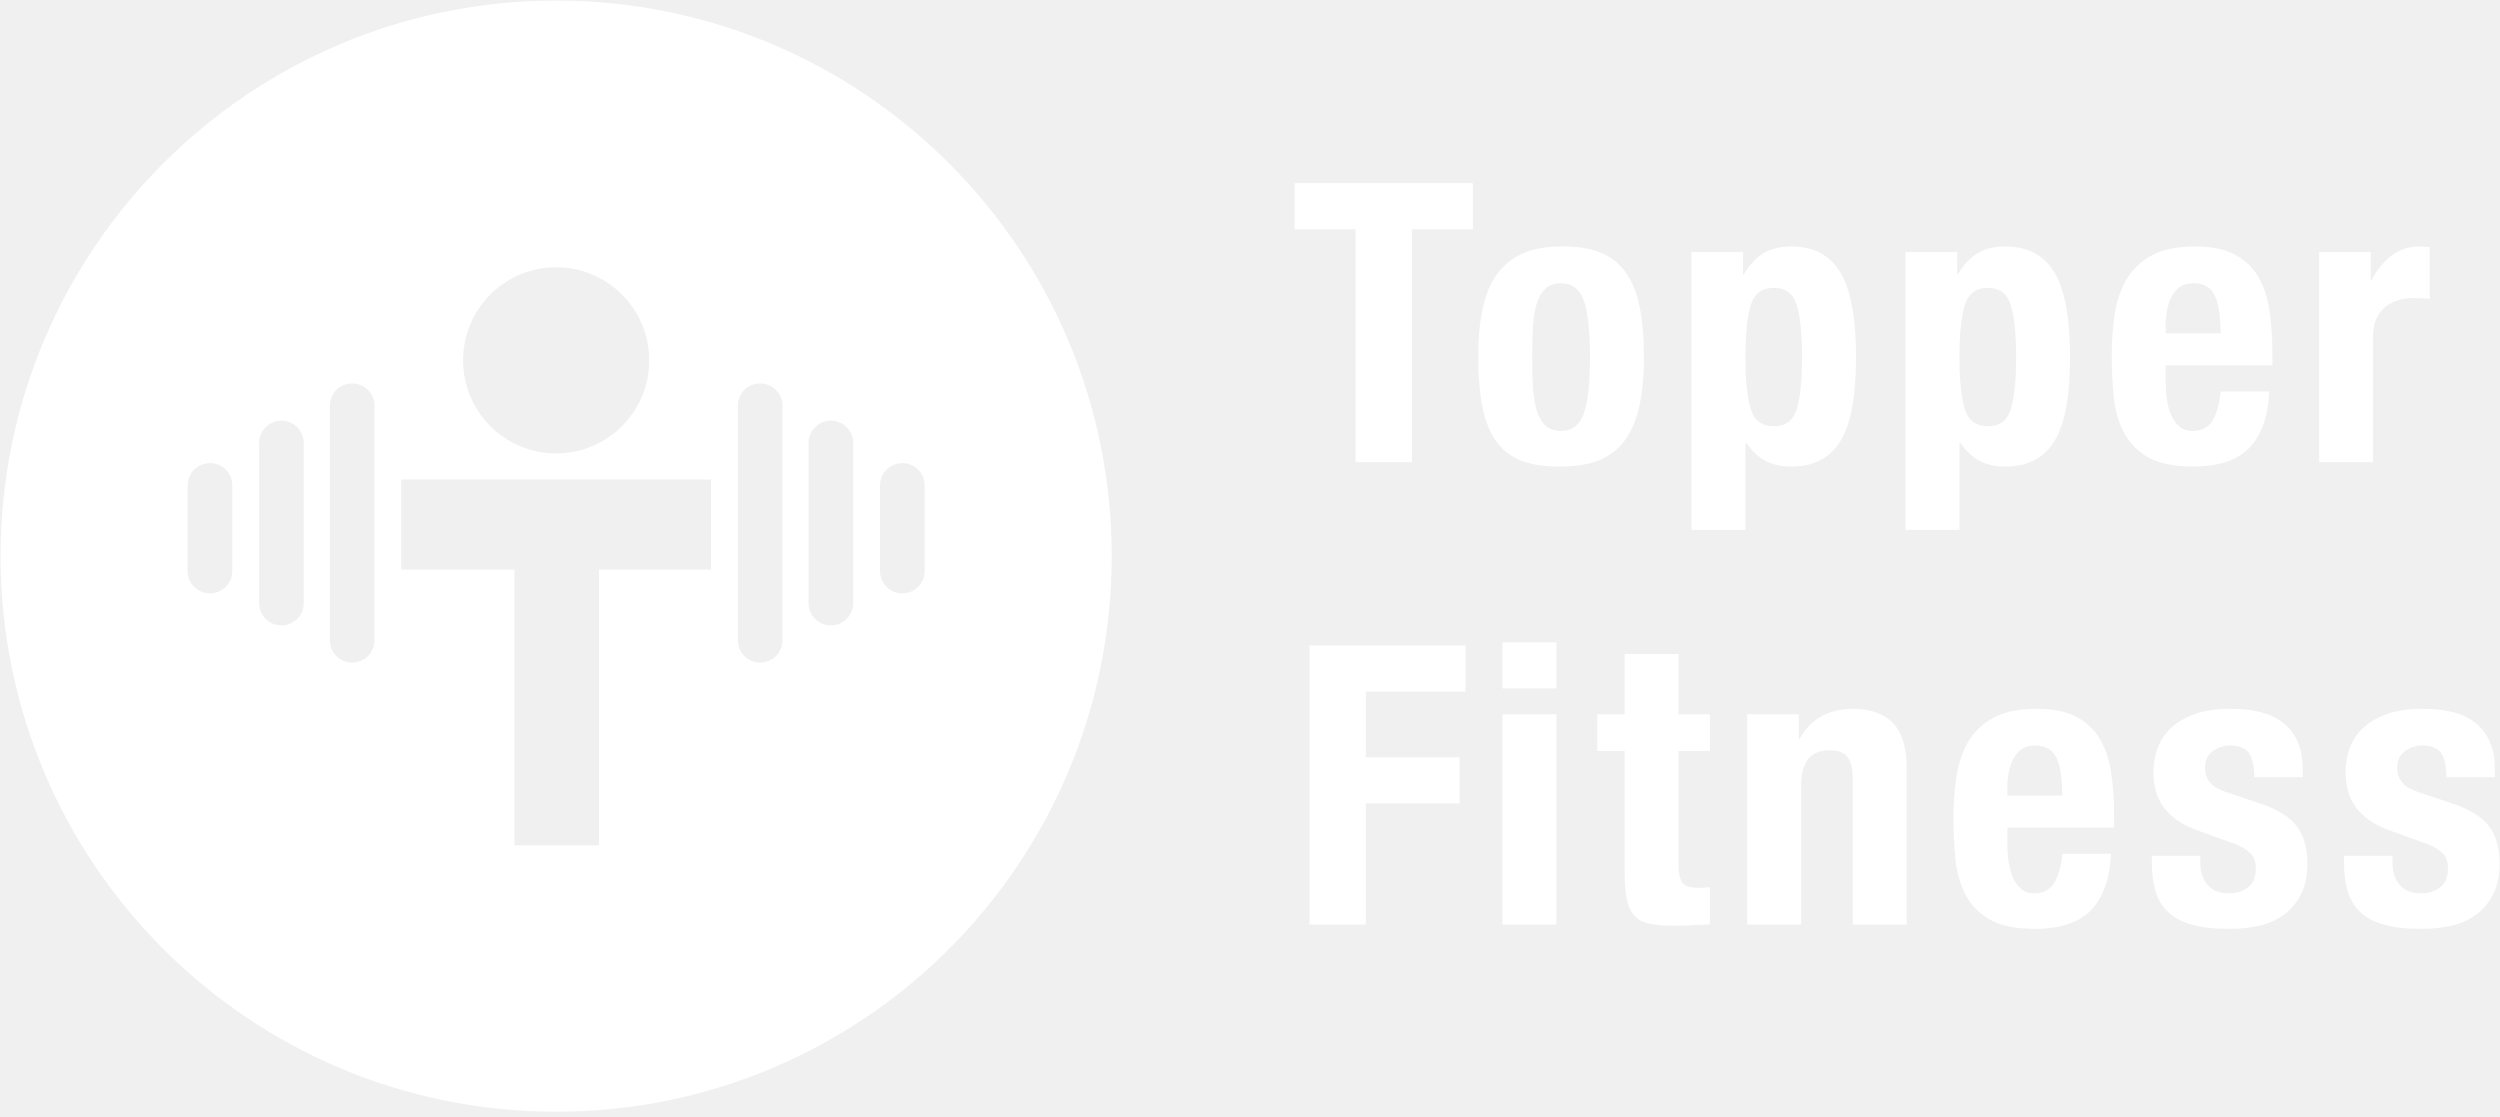
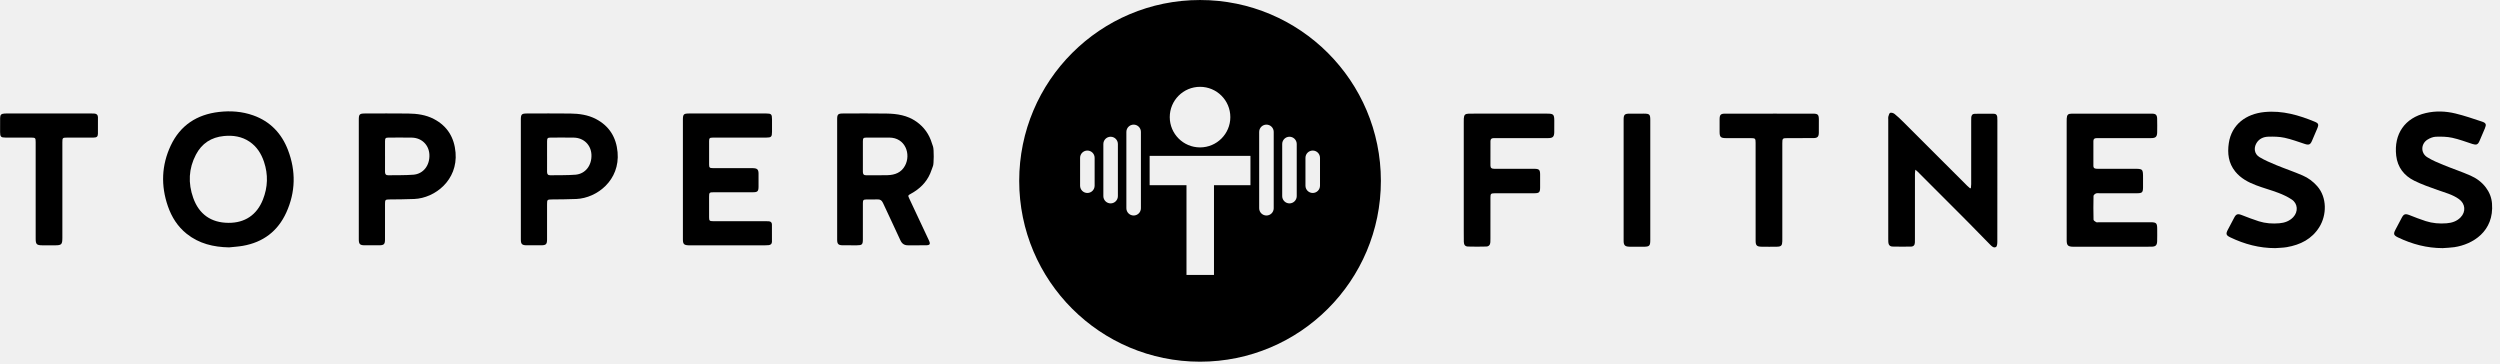
- <svg xmlns="http://www.w3.org/2000/svg" xmlns:xlink="http://www.w3.org/1999/xlink" width="560px" height="250px" viewBox="0 0 560 250" version="1.1">
+ <svg xmlns="http://www.w3.org/2000/svg" xmlns:xlink="http://www.w3.org/1999/xlink" width="241px" height="35px" viewBox="0 0 241 35" version="1.1">
  <defs>
-     <path d="M124.577,249.023 C55.847,249.023 0.13,193.307 0.13,124.577 C0.13,55.847 55.847,0.13 124.577,0.13 C193.307,0.13 249.023,55.847 249.023,124.577 C249.023,193.307 193.307,249.023 124.577,249.023 Z M124.577,101.563 C136.09,101.563 145.423,92.23 145.423,80.716 C145.423,69.203 136.09,59.87 124.577,59.87 C113.064,59.87 103.731,69.203 103.731,80.716 C103.731,92.23 113.064,101.563 124.577,101.563 Z M89.889,107.4 L89.889,127.579 L115.246,127.579 L115.246,189.34 L134.174,189.34 L134.174,127.579 L159.265,127.579 L159.265,107.4 L89.889,107.4 Z M78.882,85.886 L78.882,85.886 C76.119,85.886 73.879,88.126 73.879,90.889 L73.879,143.422 C73.879,146.185 76.119,148.425 78.882,148.425 C81.645,148.425 83.885,146.185 83.885,143.422 L83.885,143.422 L83.885,90.889 C83.885,88.126 81.645,85.886 78.882,85.886 L78.882,85.886 Z M63.039,94.225 C60.276,94.225 58.036,96.465 58.036,99.228 L58.036,135.083 C58.036,137.847 60.276,140.086 63.039,140.086 C65.802,140.086 68.042,137.847 68.042,135.083 L68.042,135.083 L68.042,99.228 C68.042,96.465 65.802,94.225 63.039,94.225 Z M47.029,103.731 C44.266,103.731 42.026,105.971 42.026,108.734 L42.026,127.912 C42.026,130.675 44.266,132.915 47.029,132.915 C49.792,132.915 52.032,130.675 52.032,127.912 L52.032,127.912 L52.032,108.734 C52.032,105.971 49.792,103.731 47.029,103.731 Z M170.272,85.886 C167.509,85.886 165.269,88.126 165.269,90.889 L165.269,143.422 C165.269,146.185 167.509,148.425 170.272,148.425 L170.272,148.425 C173.035,148.425 175.275,146.185 175.275,143.422 L175.275,90.889 C175.275,88.126 173.035,85.886 170.272,85.886 Z M186.115,94.225 C183.352,94.225 181.112,96.465 181.112,99.228 L181.112,135.083 C181.112,137.847 183.352,140.086 186.115,140.086 L186.115,140.086 C188.878,140.086 191.118,137.847 191.118,135.083 L191.118,99.228 C191.118,96.465 188.878,94.225 186.115,94.225 Z M202.125,103.731 C199.362,103.731 197.122,105.971 197.122,108.734 L197.122,127.912 C197.122,130.675 199.362,132.915 202.125,132.915 C204.888,132.915 207.128,130.675 207.128,127.912 L207.128,108.734 C207.128,105.971 204.888,103.731 202.125,103.731 Z" id="path-1" />
+     <path d="M17.5,34.867 C7.872,34.867 0.067,27.062 0.067,17.434 C0.067,7.806 7.872,0.001 17.5,0.001 C27.128,0.001 34.933,7.806 34.933,17.434 C34.933,27.062 27.128,34.867 17.5,34.867 Z M17.5,14.21 C19.113,14.21 20.42,12.903 20.42,11.29 C20.42,9.677 19.113,8.37 17.5,8.37 C15.887,8.37 14.58,9.677 14.58,11.29 C14.58,12.903 15.887,14.21 17.5,14.21 Z M12.641,15.028 L12.641,17.855 L16.193,17.855 L16.193,26.506 L18.844,26.506 L18.844,17.855 L22.359,17.855 L22.359,15.028 L12.641,15.028 Z M11.099,12.014 C10.712,12.014 10.398,12.328 10.398,12.715 L10.398,20.074 C10.398,20.461 10.712,20.775 11.099,20.775 C11.486,20.775 11.8,20.461 11.8,20.074 L11.8,20.074 L11.8,12.715 C11.8,12.328 11.486,12.014 11.099,12.014 Z M8.88,13.182 C8.493,13.182 8.179,13.496 8.179,13.883 L8.179,18.906 C8.179,19.293 8.493,19.607 8.88,19.607 C9.267,19.607 9.58,19.293 9.58,18.906 L9.58,13.883 C9.58,13.496 9.267,13.182 8.88,13.182 Z M6.637,14.514 C6.25,14.514 5.936,14.828 5.936,15.215 L5.936,17.901 C5.936,18.289 6.25,18.602 6.637,18.602 C7.024,18.602 7.338,18.289 7.338,17.901 L7.338,17.901 L7.338,15.215 C7.338,14.828 7.024,14.514 6.637,14.514 Z M23.901,12.014 C23.514,12.014 23.2,12.328 23.2,12.715 L23.2,20.074 C23.2,20.461 23.514,20.775 23.901,20.775 C24.288,20.775 24.602,20.461 24.602,20.074 L24.602,12.715 C24.602,12.328 24.288,12.014 23.901,12.014 Z M26.12,13.182 C25.733,13.182 25.42,13.496 25.42,13.883 L25.42,18.906 C25.42,19.293 25.733,19.607 26.12,19.607 C26.507,19.607 26.821,19.293 26.821,18.906 L26.821,13.883 C26.821,13.496 26.507,13.182 26.12,13.182 Z M28.363,14.514 L28.363,14.514 C27.976,14.514 27.662,14.828 27.662,15.215 L27.662,17.901 C27.662,18.289 27.976,18.602 28.363,18.602 C28.75,18.602 29.064,18.289 29.064,17.901 L29.064,15.215 C29.064,14.828 28.75,14.514 28.363,14.514 L28.363,14.514 Z" id="path-1" />
+     <rect id="path-3" x="-6.776" y="14" width="6.776" height="8.474" />
  </defs>
  <g id="Page-1" stroke="none" stroke-width="1" fill="none" fill-rule="evenodd">
-     <g id="Group">
-       <g id="Group-3">
-         <mask id="mask-2" fill="white">
-           <use xlink:href="#path-1" />
-         </mask>
-         <use id="Combined-Shape" fill="#FFFFFF" xlink:href="#path-1" />
+     <g id="Group-2">
+       <g id="Group" transform="translate(98.18421, 0)">
+         <g id="Group-3">
+           <mask id="mask-2" fill="white">
+             <use xlink:href="#path-1" />
+           </mask>
+           <use id="Combined-Shape" fill="#000000" xlink:href="#path-1" />
+           <g id="Rectangle-2" mask="url(#mask-2)">
+             <use fill="#D8D8D8" fill-rule="evenodd" xlink:href="#path-3" />
+             <rect stroke="#979797" stroke-width="1" x="-6.276" y="14.5" width="5.776" height="7.474" />
+           </g>
+         </g>
      </g>
-       <path d="M329.925,41.025 L290,41.025 L290,51.357 L303.658,51.357 L303.658,103.539 L316.266,103.539 L316.266,51.357 L329.925,51.357 L329.925,41.025 Z M343.2,79.987 C343.2,82.38 343.258,84.598 343.375,86.641 C343.491,88.684 343.769,90.435 344.206,91.894 C344.644,93.353 345.301,94.492 346.176,95.309 C347.052,96.126 348.219,96.535 349.679,96.535 C352.13,96.535 353.823,95.25 354.757,92.682 C355.691,90.114 356.158,85.882 356.158,79.987 C356.158,74.092 355.691,69.86 354.757,67.292 C353.823,64.723 352.13,63.439 349.679,63.439 C348.219,63.439 347.052,63.848 346.176,64.665 C345.301,65.482 344.644,66.62 344.206,68.08 C343.769,69.539 343.491,71.29 343.375,73.333 C343.258,75.376 343.2,77.594 343.2,79.987 Z M331.117,79.987 C331.117,75.959 331.438,72.399 332.08,69.305 C332.722,66.212 333.773,63.629 335.232,61.557 C336.691,59.485 338.603,57.909 340.967,56.829 C343.331,55.749 346.235,55.209 349.679,55.209 C353.297,55.151 356.303,55.632 358.697,56.654 C361.09,57.675 362.987,59.237 364.388,61.338 C365.788,63.439 366.781,66.037 367.364,69.13 C367.948,72.224 368.24,75.843 368.24,79.987 C368.24,84.014 367.919,87.575 367.277,90.668 C366.635,93.762 365.584,96.345 364.125,98.417 C362.666,100.489 360.754,102.021 358.39,103.014 C356.026,104.006 353.122,104.502 349.679,104.502 C346.06,104.56 343.054,104.108 340.66,103.145 C338.267,102.182 336.37,100.664 334.969,98.592 C333.569,96.52 332.576,93.923 331.993,90.8 C331.409,87.677 331.117,84.073 331.117,79.987 Z M378.888,56.435 L390.445,56.435 L390.445,61.425 L390.62,61.425 C391.963,59.207 393.466,57.617 395.129,56.654 C396.793,55.691 398.851,55.209 401.302,55.209 C406.263,55.209 409.912,57.15 412.246,61.031 C414.581,64.913 415.748,71.231 415.748,79.987 C415.748,88.742 414.581,95.017 412.246,98.811 C409.912,102.605 406.263,104.502 401.302,104.502 C399.026,104.502 397.085,104.079 395.48,103.232 C393.875,102.386 392.43,101.029 391.146,99.161 L390.971,99.161 L390.971,118.686 L378.888,118.686 L378.888,56.435 Z M390.971,79.987 C390.971,85.123 391.365,88.99 392.153,91.588 C392.941,94.185 394.677,95.484 397.362,95.484 C399.989,95.484 401.696,94.185 402.484,91.588 C403.272,88.99 403.666,85.123 403.666,79.987 C403.666,74.85 403.272,70.983 402.484,68.386 C401.696,65.789 399.989,64.49 397.362,64.49 C394.677,64.49 392.941,65.789 392.153,68.386 C391.365,70.983 390.971,74.85 390.971,79.987 Z M426.834,56.435 L438.392,56.435 L438.392,61.425 L438.567,61.425 C439.909,59.207 441.412,57.617 443.076,56.654 C444.739,55.691 446.797,55.209 449.248,55.209 C454.21,55.209 457.858,57.15 460.193,61.031 C462.527,64.913 463.695,71.231 463.695,79.987 C463.695,88.742 462.527,95.017 460.193,98.811 C457.858,102.605 454.21,104.502 449.248,104.502 C446.972,104.502 445.031,104.079 443.426,103.232 C441.821,102.386 440.376,101.029 439.092,99.161 L438.917,99.161 L438.917,118.686 L426.834,118.686 L426.834,56.435 Z M438.917,79.987 C438.917,85.123 439.311,88.99 440.099,91.588 C440.887,94.185 442.623,95.484 445.308,95.484 C447.935,95.484 449.642,94.185 450.43,91.588 C451.218,88.99 451.612,85.123 451.612,79.987 C451.612,74.85 451.218,70.983 450.43,68.386 C449.642,65.789 447.935,64.49 445.308,64.49 C442.623,64.49 440.887,65.789 440.099,68.386 C439.311,70.983 438.917,74.85 438.917,79.987 Z M497.457,74.646 C497.399,72.837 497.282,71.246 497.107,69.874 C496.932,68.503 496.625,67.335 496.188,66.372 C495.75,65.409 495.137,64.68 494.349,64.183 C493.561,63.687 492.554,63.439 491.328,63.439 C490.103,63.439 489.096,63.716 488.308,64.271 C487.52,64.825 486.892,65.555 486.425,66.46 C485.958,67.365 485.623,68.371 485.419,69.48 C485.214,70.589 485.112,71.698 485.112,72.807 L485.112,74.646 L497.457,74.646 Z M485.112,81.826 L485.112,85.59 C485.112,86.991 485.214,88.348 485.419,89.662 C485.623,90.975 485.958,92.142 486.425,93.164 C486.892,94.185 487.505,95.002 488.264,95.615 C489.023,96.228 489.957,96.535 491.066,96.535 C493.109,96.535 494.597,95.805 495.531,94.346 C496.465,92.886 497.107,90.668 497.457,87.692 L508.314,87.692 C508.08,93.178 506.621,97.352 503.936,100.212 C501.251,103.072 497.019,104.502 491.241,104.502 C486.863,104.502 483.449,103.772 480.997,102.313 C478.546,100.854 476.736,98.928 475.569,96.535 C474.401,94.141 473.686,91.456 473.424,88.48 C473.161,85.503 473.03,82.526 473.03,79.549 C473.03,76.397 473.249,73.362 473.686,70.443 C474.124,67.525 475,64.928 476.313,62.651 C477.626,60.375 479.509,58.565 481.96,57.223 C484.412,55.88 487.68,55.209 491.766,55.209 C495.268,55.209 498.143,55.778 500.39,56.916 C502.638,58.055 504.403,59.66 505.687,61.732 C506.971,63.804 507.847,66.314 508.314,69.262 C508.781,72.209 509.014,75.492 509.014,79.111 L509.014,81.826 L485.112,81.826 Z M519.487,56.435 L519.487,103.539 L531.57,103.539 L531.57,75.259 C531.57,73.683 531.833,72.355 532.358,71.275 C532.883,70.195 533.584,69.32 534.459,68.649 C535.335,67.977 536.298,67.496 537.349,67.204 C538.399,66.912 539.45,66.766 540.5,66.766 C541.143,66.766 541.77,66.781 542.383,66.81 C542.996,66.839 543.623,66.883 544.265,66.941 L544.265,55.384 C543.915,55.326 543.55,55.282 543.171,55.253 C542.791,55.224 542.427,55.209 542.076,55.209 C539.567,55.209 537.436,55.895 535.685,57.267 C533.934,58.638 532.445,60.462 531.22,62.739 L531.045,62.739 L531.045,56.435 L519.487,56.435 Z M293.327,144.589 L293.327,207.103 L305.935,207.103 L305.935,179.961 L326.948,179.961 L326.948,169.63 L305.935,169.63 L305.935,154.921 L328.261,154.921 L328.261,144.589 L293.327,144.589 Z M336.545,143.889 L336.545,154.22 L348.628,154.22 L348.628,143.889 L336.545,143.889 Z M336.545,159.999 L336.545,207.103 L348.628,207.103 L348.628,159.999 L336.545,159.999 Z M363.916,146.515 L363.916,159.999 L357.788,159.999 L357.788,168.229 L363.916,168.229 L363.916,195.195 C363.916,197.589 364.062,199.573 364.354,201.149 C364.646,202.725 365.186,203.995 365.974,204.958 C366.762,205.921 367.9,206.563 369.389,206.884 C370.877,207.205 372.789,207.366 375.123,207.366 C376.524,207.366 377.852,207.322 379.107,207.234 C380.362,207.147 381.661,207.103 383.003,207.103 L383.003,198.698 C382.595,198.756 382.157,198.8 381.69,198.829 C381.223,198.858 380.756,198.873 380.289,198.873 C378.538,198.873 377.385,198.479 376.831,197.691 C376.276,196.903 375.999,195.575 375.999,193.707 L375.999,168.229 L383.003,168.229 L383.003,159.999 L375.999,159.999 L375.999,146.515 L363.916,146.515 Z M391.375,159.999 L391.375,207.103 L403.458,207.103 L403.458,175.846 C403.458,170.651 405.588,168.054 409.849,168.054 C411.658,168.054 412.972,168.535 413.789,169.498 C414.606,170.461 415.015,172.169 415.015,174.62 L415.015,207.103 L427.097,207.103 L427.097,172.169 C427.097,167.441 426.061,164.026 423.989,161.925 C421.917,159.824 418.955,158.773 415.102,158.773 C412.476,158.773 410.141,159.313 408.098,160.393 C406.055,161.473 404.391,163.18 403.107,165.515 L402.932,165.515 L402.932,159.999 L391.375,159.999 Z M461.998,178.21 C461.939,176.401 461.823,174.81 461.648,173.438 C461.473,172.067 461.166,170.899 460.728,169.936 C460.291,168.973 459.678,168.243 458.89,167.747 C458.102,167.251 457.095,167.003 455.869,167.003 C454.643,167.003 453.636,167.28 452.848,167.835 C452.06,168.389 451.433,169.119 450.966,170.024 C450.499,170.928 450.163,171.935 449.959,173.044 C449.755,174.153 449.653,175.262 449.653,176.371 L449.653,178.21 L461.998,178.21 Z M449.653,185.389 L449.653,189.154 C449.653,190.555 449.755,191.912 449.959,193.226 C450.163,194.539 450.499,195.706 450.966,196.728 C451.433,197.749 452.046,198.566 452.805,199.179 C453.563,199.792 454.497,200.099 455.606,200.099 C457.649,200.099 459.138,199.369 460.072,197.91 C461.006,196.45 461.648,194.232 461.998,191.256 L472.855,191.256 C472.621,196.742 471.162,200.916 468.477,203.776 C465.792,206.636 461.56,208.066 455.782,208.066 C451.404,208.066 447.989,207.336 445.538,205.877 C443.086,204.418 441.277,202.492 440.109,200.099 C438.942,197.705 438.227,195.02 437.964,192.044 C437.702,189.067 437.57,186.09 437.57,183.113 C437.57,179.961 437.789,176.926 438.227,174.007 C438.665,171.089 439.54,168.492 440.854,166.215 C442.167,163.939 444.049,162.129 446.501,160.787 C448.952,159.444 452.221,158.773 456.307,158.773 C459.809,158.773 462.684,159.342 464.931,160.48 C467.178,161.619 468.944,163.224 470.228,165.296 C471.512,167.368 472.388,169.878 472.855,172.825 C473.321,175.773 473.555,179.056 473.555,182.675 L473.555,185.389 L449.653,185.389 Z M492.871,191.693 L482.014,191.693 L482.014,193.357 C482.014,195.633 482.277,197.691 482.802,199.529 C483.328,201.368 484.247,202.929 485.56,204.214 C486.874,205.498 488.654,206.461 490.901,207.103 C493.148,207.745 495.965,208.066 499.35,208.066 C501.918,208.066 504.268,207.803 506.398,207.278 C508.529,206.753 510.367,205.877 511.914,204.651 C513.461,203.426 514.672,201.893 515.548,200.055 C516.423,198.216 516.861,196.042 516.861,193.532 C516.861,189.971 516.073,187.155 514.497,185.083 C512.921,183.011 510.236,181.333 506.442,180.049 L499.175,177.597 C497.132,176.955 495.746,176.167 495.016,175.233 C494.287,174.299 493.922,173.249 493.922,172.081 C493.922,170.389 494.491,169.119 495.629,168.273 C496.767,167.426 498.095,167.003 499.613,167.003 C501.597,167.003 502.984,167.572 503.772,168.71 C504.56,169.849 504.954,171.643 504.954,174.095 L515.81,174.095 L515.81,172.169 C515.81,167.908 514.497,164.61 511.87,162.275 C509.244,159.94 505.187,158.773 499.7,158.773 C496.607,158.773 493.965,159.152 491.777,159.911 C489.588,160.67 487.793,161.691 486.392,162.976 C484.991,164.26 483.97,165.763 483.328,167.485 C482.686,169.207 482.365,171.031 482.365,172.957 C482.365,176.284 483.211,179.013 484.904,181.143 C486.596,183.274 489.106,184.922 492.433,186.09 L500.926,189.154 C502.093,189.621 503.115,190.249 503.99,191.037 C504.866,191.825 505.304,192.977 505.304,194.495 C505.304,196.363 504.749,197.764 503.64,198.698 C502.531,199.632 501.043,200.099 499.175,200.099 C497.132,200.099 495.571,199.471 494.491,198.216 C493.411,196.961 492.871,195.312 492.871,193.269 L492.871,191.693 Z M535.914,191.693 L525.058,191.693 L525.058,193.357 C525.058,195.633 525.32,197.691 525.846,199.529 C526.371,201.368 527.29,202.929 528.604,204.214 C529.917,205.498 531.697,206.461 533.944,207.103 C536.192,207.745 539.008,208.066 542.393,208.066 C544.962,208.066 547.311,207.803 549.441,207.278 C551.572,206.753 553.411,205.877 554.957,204.651 C556.504,203.426 557.715,201.893 558.591,200.055 C559.466,198.216 559.904,196.042 559.904,193.532 C559.904,189.971 559.116,187.155 557.54,185.083 C555.964,183.011 553.279,181.333 549.485,180.049 L542.218,177.597 C540.175,176.955 538.789,176.167 538.059,175.233 C537.33,174.299 536.965,173.249 536.965,172.081 C536.965,170.389 537.534,169.119 538.672,168.273 C539.81,167.426 541.138,167.003 542.656,167.003 C544.641,167.003 546.027,167.572 546.815,168.71 C547.603,169.849 547.997,171.643 547.997,174.095 L558.853,174.095 L558.853,172.169 C558.853,167.908 557.54,164.61 554.914,162.275 C552.287,159.94 548.23,158.773 542.744,158.773 C539.65,158.773 537.009,159.152 534.82,159.911 C532.631,160.67 530.836,161.691 529.435,162.976 C528.034,164.26 527.013,165.763 526.371,167.485 C525.729,169.207 525.408,171.031 525.408,172.957 C525.408,176.284 526.254,179.013 527.947,181.143 C529.64,183.274 532.149,184.922 535.477,186.09 L543.969,189.154 C545.137,189.621 546.158,190.249 547.034,191.037 C547.909,191.825 548.347,192.977 548.347,194.495 C548.347,196.363 547.792,197.764 546.683,198.698 C545.574,199.632 544.086,200.099 542.218,200.099 C540.175,200.099 538.614,199.471 537.534,198.216 C536.454,196.961 535.914,195.312 535.914,193.269 L535.914,191.693 Z" id="Topper-Fitness" fill="#FFFFFF" />
+       <g id="FITNESS" transform="translate(141.1053, 10.68421)" fill="#000000">
+         <path d="M48.889,7.445 C48.899,7.319 48.917,7.193 48.917,7.067 C48.918,5.033 48.918,2.999 48.918,0.965 C48.918,0.86 48.92,0.754 48.923,0.649 C48.929,0.432 49.041,0.289 49.257,0.285 C49.879,0.274 50.502,0.275 51.124,0.283 C51.305,0.285 51.411,0.405 51.43,0.586 C51.442,0.699 51.442,0.813 51.442,0.927 C51.442,4.828 51.444,8.73 51.437,12.631 C51.437,12.801 51.415,13.061 51.31,13.123 C51.094,13.252 50.9,13.057 50.746,12.902 C50.038,12.185 49.34,11.457 48.629,10.743 C47.009,9.115 45.384,7.492 43.76,5.867 C43.706,5.813 43.644,5.767 43.535,5.674 C43.518,5.839 43.496,5.952 43.496,6.065 C43.494,8.161 43.495,10.256 43.494,12.351 C43.494,12.465 43.492,12.579 43.489,12.693 C43.484,12.934 43.36,13.083 43.121,13.087 C42.526,13.097 41.929,13.099 41.334,13.084 C41.079,13.078 40.939,12.916 40.928,12.656 C40.924,12.551 40.922,12.446 40.922,12.341 C40.922,8.501 40.922,4.661 40.922,0.821 C40.922,0.733 40.904,0.639 40.929,0.56 C40.972,0.426 41.016,0.224 41.108,0.193 C41.227,0.153 41.423,0.214 41.532,0.3 C41.819,0.528 42.085,0.785 42.345,1.044 C44.413,3.106 46.476,5.171 48.542,7.234 C48.626,7.318 48.72,7.393 48.809,7.472 L48.889,7.445 Z" id="Fill-14" />
+         <path d="M58.122,6.675 C58.122,4.808 58.122,2.94 58.122,1.072 C58.122,0.958 58.12,0.844 58.127,0.73 C58.149,0.386 58.255,0.274 58.601,0.273 C61.188,0.27 63.775,0.27 66.361,0.273 C66.709,0.273 66.835,0.399 66.844,0.754 C66.855,1.192 66.854,1.631 66.846,2.069 C66.837,2.5 66.704,2.628 66.265,2.629 C64.608,2.632 62.951,2.631 61.294,2.631 C61.188,2.631 61.083,2.634 60.978,2.635 C60.797,2.636 60.698,2.724 60.698,2.908 C60.697,3.706 60.697,4.504 60.697,5.301 C60.698,5.563 60.876,5.585 61.076,5.585 C62.233,5.584 63.391,5.585 64.548,5.585 C65.484,5.585 65.484,5.585 65.484,6.504 C65.484,6.793 65.485,7.083 65.483,7.372 C65.481,7.857 65.399,7.944 64.919,7.945 C63.727,7.948 62.534,7.946 61.342,7.947 C61.21,7.947 61.067,7.919 60.951,7.962 C60.851,7.999 60.712,8.117 60.71,8.203 C60.692,8.965 60.692,9.728 60.711,10.491 C60.713,10.574 60.856,10.677 60.956,10.728 C61.033,10.767 61.145,10.74 61.241,10.741 C62.899,10.741 64.556,10.74 66.213,10.741 C66.766,10.742 66.846,10.823 66.849,11.386 C66.851,11.78 66.856,12.175 66.844,12.569 C66.833,12.955 66.7,13.09 66.31,13.097 C65.679,13.107 65.047,13.102 64.416,13.102 C62.627,13.103 60.839,13.102 59.05,13.102 C58.945,13.102 58.839,13.103 58.734,13.101 C58.249,13.09 58.125,12.97 58.123,12.489 C58.121,11.261 58.122,10.033 58.122,8.806 C58.122,8.096 58.122,7.385 58.122,6.675" id="Fill-16" />
+         <path d="M78.223,13.235 C76.699,13.236 75.271,12.857 73.908,12.203 C73.48,11.997 73.443,11.868 73.668,11.443 C73.869,11.064 74.068,10.683 74.269,10.303 C74.458,9.944 74.611,9.898 74.995,10.046 C75.543,10.256 76.088,10.474 76.648,10.649 C77.289,10.85 77.956,10.898 78.626,10.839 C79.136,10.794 79.6,10.634 79.965,10.247 C80.453,9.728 80.414,8.947 79.821,8.55 C79.425,8.286 78.981,8.078 78.534,7.908 C77.822,7.637 77.081,7.442 76.37,7.17 C75.613,6.88 74.903,6.505 74.374,5.853 C73.715,5.04 73.606,4.097 73.751,3.117 C74.019,1.314 75.414,0.292 77.189,0.118 C78.914,-0.052 80.523,0.418 82.091,1.072 C82.384,1.194 82.429,1.341 82.304,1.642 C82.128,2.063 81.946,2.481 81.767,2.899 C81.611,3.262 81.462,3.318 81.085,3.195 C80.435,2.985 79.791,2.739 79.126,2.596 C78.62,2.487 78.083,2.478 77.562,2.492 C77.094,2.505 76.666,2.687 76.413,3.123 C76.131,3.61 76.226,4.174 76.712,4.464 C77.219,4.767 77.771,5.003 78.319,5.229 C79.169,5.58 80.044,5.871 80.886,6.238 C81.416,6.468 81.88,6.816 82.272,7.26 C83.241,8.359 83.19,10.053 82.485,11.194 C81.763,12.363 80.651,12.914 79.347,13.14 C78.978,13.204 78.598,13.205 78.223,13.235" id="Fill-18" />
+         <path d="M94.365,13.235 C92.849,13.233 91.429,12.857 90.073,12.208 C89.638,11.999 89.598,11.87 89.819,11.452 C90.02,11.073 90.22,10.692 90.42,10.312 C90.616,9.94 90.766,9.896 91.166,10.052 C91.688,10.256 92.21,10.463 92.743,10.633 C93.393,10.84 94.067,10.895 94.746,10.841 C95.257,10.801 95.725,10.652 96.096,10.271 C96.623,9.731 96.56,8.959 95.946,8.515 C95.323,8.064 94.585,7.883 93.875,7.63 C93.117,7.359 92.35,7.094 91.632,6.738 C90.649,6.251 90.019,5.445 89.889,4.327 C89.645,2.218 90.738,0.677 92.745,0.213 C93.696,-0.008 94.652,0.028 95.586,0.253 C96.461,0.464 97.317,0.758 98.172,1.043 C98.554,1.17 98.595,1.321 98.439,1.689 C98.269,2.093 98.095,2.496 97.922,2.899 C97.767,3.261 97.618,3.318 97.24,3.196 C96.591,2.985 95.947,2.739 95.282,2.596 C94.775,2.487 94.238,2.478 93.717,2.496 C93.443,2.506 93.147,2.624 92.91,2.772 C92.264,3.175 92.23,4.057 92.87,4.464 C93.36,4.775 93.911,4.999 94.452,5.221 C95.31,5.575 96.195,5.867 97.044,6.24 C97.631,6.497 98.152,6.877 98.544,7.408 C98.88,7.863 99.079,8.359 99.124,8.932 C99.337,11.631 97.256,12.879 95.49,13.143 C95.118,13.199 94.74,13.205 94.365,13.235" id="Fill-21" />
+         <path d="M0.001,6.656 C0.001,4.797 0.001,2.938 0.001,1.078 C0.001,0.964 -0.001,0.85 0.006,0.736 C0.027,0.389 0.132,0.285 0.474,0.272 C0.64,0.267 0.807,0.27 0.974,0.27 C3.333,0.27 5.692,0.269 8.051,0.27 C8.647,0.27 8.727,0.351 8.728,0.959 C8.729,1.327 8.734,1.696 8.725,2.064 C8.715,2.499 8.585,2.628 8.149,2.629 C6.492,2.632 4.834,2.631 3.177,2.631 C3.072,2.631 2.967,2.634 2.861,2.634 C2.664,2.634 2.575,2.737 2.575,2.929 C2.575,3.71 2.577,4.49 2.573,5.271 C2.572,5.516 2.705,5.587 2.924,5.585 C3.547,5.582 4.17,5.585 4.792,5.585 C5.467,5.585 6.143,5.581 6.818,5.588 C7.267,5.593 7.359,5.69 7.362,6.132 C7.364,6.553 7.364,6.974 7.362,7.395 C7.359,7.855 7.272,7.944 6.801,7.945 C5.635,7.948 4.469,7.946 3.302,7.947 C3.197,7.947 3.092,7.946 2.987,7.947 C2.62,7.952 2.574,7.993 2.574,8.356 C2.571,9.68 2.573,11.005 2.572,12.329 C2.572,12.443 2.571,12.557 2.565,12.671 C2.551,12.919 2.415,13.076 2.172,13.082 C1.585,13.097 0.997,13.102 0.411,13.083 C0.133,13.073 0.017,12.923 0.007,12.627 C-0.004,12.268 0.001,11.908 0.001,11.549 C0.001,9.918 0.001,8.287 0.001,6.656" id="Fill-24" />
+         <path d="M28.136,7.793 C28.136,6.224 28.136,4.655 28.135,3.086 C28.135,2.668 28.099,2.633 27.688,2.632 C26.881,2.63 26.075,2.634 25.268,2.63 C24.767,2.627 24.666,2.523 24.664,2.027 C24.662,1.624 24.661,1.221 24.664,0.817 C24.669,0.373 24.765,0.272 25.208,0.271 C26.812,0.268 28.416,0.27 30.02,0.27 C31.23,0.27 32.44,0.268 33.65,0.271 C34.144,0.272 34.231,0.361 34.233,0.856 C34.236,1.277 34.239,1.698 34.23,2.118 C34.222,2.497 34.098,2.623 33.716,2.627 C32.883,2.635 32.05,2.63 31.218,2.631 C30.73,2.632 30.71,2.651 30.71,3.132 C30.71,6.173 30.71,9.215 30.71,12.257 C30.71,12.363 30.711,12.468 30.709,12.573 C30.7,12.982 30.6,13.092 30.194,13.098 C29.695,13.107 29.195,13.108 28.695,13.098 C28.248,13.089 28.138,12.972 28.137,12.527 C28.135,10.949 28.136,9.371 28.136,7.793" id="Fill-27" />
+         <path d="M17.982,6.687 C17.982,8.608 17.983,10.528 17.982,12.448 C17.981,13.022 17.905,13.099 17.329,13.102 C16.873,13.103 16.417,13.108 15.961,13.098 C15.544,13.088 15.412,12.954 15.412,12.533 C15.409,8.631 15.409,4.73 15.412,0.828 C15.412,0.371 15.518,0.274 15.975,0.271 C16.44,0.267 16.904,0.268 17.369,0.27 C17.908,0.272 17.982,0.345 17.982,0.874 C17.983,2.812 17.982,4.75 17.982,6.687" id="Fill-29" />
+       </g>
+       <g id="TOPPER" transform="translate(0, 10.68421)" fill="#000000">
+         <path d="M83.181,4.391 L83.182,4.391 C83.182,4.888 83.184,5.384 83.181,5.88 C83.18,6.088 83.256,6.212 83.482,6.211 C84.177,6.208 84.873,6.224 85.567,6.202 C86.271,6.18 86.883,5.956 87.243,5.287 C87.841,4.176 87.271,2.575 85.718,2.579 C84.99,2.581 84.262,2.577 83.534,2.58 C83.236,2.581 83.185,2.631 83.182,2.927 C83.178,3.415 83.181,3.903 83.181,4.391 L83.181,4.391 Z M89.94,5.318 C89.928,5.34 89.774,5.804 89.672,6.039 C89.295,6.911 88.649,7.532 87.827,7.983 C87.51,8.158 87.512,8.154 87.671,8.492 C88.299,9.825 88.927,11.158 89.549,12.493 C89.716,12.851 89.648,12.957 89.251,12.962 C88.68,12.969 88.109,12.961 87.538,12.964 C87.175,12.967 86.948,12.813 86.792,12.469 C86.249,11.271 85.674,10.087 85.125,8.891 C85.003,8.623 84.835,8.522 84.548,8.538 C84.21,8.557 83.869,8.54 83.53,8.544 C83.236,8.548 83.183,8.598 83.182,8.896 C83.179,10.055 83.181,11.214 83.18,12.373 C83.18,12.89 83.11,12.961 82.594,12.964 C82.139,12.967 81.683,12.97 81.228,12.961 C80.814,12.954 80.702,12.835 80.702,12.418 C80.7,8.543 80.7,4.669 80.702,0.794 C80.702,0.349 80.792,0.258 81.245,0.257 C82.653,0.254 84.06,0.238 85.467,0.262 C86.478,0.279 87.466,0.43 88.326,1.032 C89.072,1.554 89.573,2.253 89.835,3.126 C89.865,3.228 89.902,3.331 89.94,3.43 C90.047,3.706 90.023,5.172 89.94,5.318 Z" id="Fill-1" />
+         <path d="M22.015,10.798 C23.602,10.812 24.758,10.037 25.344,8.56 C25.82,7.359 25.861,6.141 25.45,4.916 C25.185,4.128 24.757,3.447 24.056,2.974 C23.308,2.469 22.472,2.343 21.588,2.428 C20.362,2.547 19.452,3.141 18.883,4.23 C18.181,5.575 18.122,6.97 18.626,8.391 C19.185,9.967 20.344,10.785 22.015,10.798 M22.08,13.163 C20.582,13.135 19.187,12.807 17.992,11.85 C17.119,11.151 16.547,10.239 16.185,9.196 C15.499,7.214 15.566,5.245 16.46,3.346 C17.38,1.395 18.977,0.355 21.105,0.108 C22.23,-0.023 23.34,0.058 24.412,0.438 C26.054,1.021 27.149,2.18 27.763,3.783 C28.536,5.802 28.497,7.825 27.601,9.799 C26.781,11.604 25.364,12.673 23.41,13.014 C22.972,13.091 22.524,13.115 22.08,13.163" id="Fill-3" />
+         <path d="M65.831,6.601 C65.831,4.688 65.83,2.775 65.831,0.861 C65.831,0.331 65.904,0.256 66.432,0.256 C68.909,0.254 71.385,0.254 73.862,0.256 C74.351,0.256 74.421,0.328 74.422,0.818 C74.424,1.224 74.424,1.63 74.422,2.036 C74.42,2.503 74.346,2.579 73.868,2.58 C72.543,2.582 71.217,2.581 69.892,2.581 C69.495,2.581 69.097,2.578 68.7,2.583 C68.413,2.586 68.359,2.636 68.358,2.915 C68.354,3.669 68.354,4.423 68.358,5.176 C68.359,5.471 68.41,5.521 68.712,5.522 C69.896,5.525 71.081,5.523 72.265,5.524 C72.381,5.524 72.497,5.522 72.613,5.527 C72.998,5.542 73.119,5.66 73.123,6.04 C73.129,6.471 73.129,6.902 73.123,7.333 C73.118,7.752 73.024,7.847 72.608,7.848 C71.341,7.851 70.074,7.849 68.807,7.85 C68.381,7.85 68.357,7.876 68.356,8.301 C68.355,8.955 68.354,9.609 68.357,10.264 C68.358,10.591 68.404,10.637 68.734,10.638 C70.415,10.64 72.096,10.639 73.778,10.639 C73.885,10.639 73.993,10.641 74.101,10.646 C74.298,10.655 74.412,10.761 74.414,10.958 C74.42,11.513 74.419,12.068 74.416,12.623 C74.415,12.821 74.295,12.924 74.108,12.948 C73.993,12.962 73.876,12.964 73.761,12.964 C71.35,12.965 68.94,12.965 66.53,12.965 C66.472,12.965 66.414,12.965 66.356,12.963 C65.944,12.947 65.832,12.834 65.832,12.416 C65.83,10.477 65.831,8.539 65.831,6.601" id="Fill-6" />
+         <path d="M37.116,4.37 L37.117,4.37 C37.117,4.875 37.119,5.38 37.115,5.884 C37.114,6.095 37.198,6.215 37.421,6.211 C38.231,6.196 39.044,6.22 39.85,6.157 C40.816,6.082 41.443,5.253 41.394,4.217 C41.349,3.283 40.65,2.6 39.699,2.583 C38.954,2.57 38.21,2.577 37.465,2.58 C37.17,2.582 37.119,2.633 37.117,2.931 C37.113,3.411 37.116,3.891 37.116,4.37 M34.588,6.603 C34.587,4.691 34.587,2.778 34.588,0.865 C34.588,0.331 34.659,0.257 35.185,0.256 C36.567,0.254 37.95,0.242 39.333,0.26 C40.198,0.27 41.048,0.379 41.835,0.793 C43.14,1.479 43.795,2.591 43.916,4.021 C44.141,6.678 41.941,8.409 39.936,8.498 C39.135,8.534 38.331,8.53 37.529,8.542 C37.152,8.548 37.116,8.579 37.116,8.956 C37.114,10.107 37.116,11.258 37.114,12.408 C37.113,12.849 37.014,12.955 36.578,12.962 C36.098,12.969 35.617,12.969 35.137,12.962 C34.695,12.956 34.588,12.842 34.588,12.39 C34.587,10.461 34.588,8.532 34.588,6.603" id="Fill-8" />
+         <path d="M52.737,4.371 C52.737,4.371 52.738,4.371 52.738,4.371 C52.738,4.876 52.74,5.38 52.737,5.885 C52.736,6.097 52.82,6.215 53.043,6.211 C53.853,6.196 54.666,6.22 55.472,6.157 C56.437,6.081 57.065,5.252 57.015,4.216 C56.97,3.283 56.271,2.6 55.319,2.583 C54.575,2.57 53.83,2.577 53.086,2.58 C52.791,2.582 52.741,2.634 52.738,2.932 C52.734,3.412 52.737,3.891 52.737,4.371 M50.209,6.586 C50.209,4.673 50.208,2.76 50.209,0.848 C50.21,0.335 50.286,0.257 50.799,0.256 C52.19,0.254 53.581,0.242 54.972,0.26 C55.828,0.271 56.67,0.382 57.45,0.789 C58.748,1.468 59.407,2.57 59.535,3.989 C59.778,6.677 57.564,8.405 55.565,8.498 C54.772,8.534 53.977,8.53 53.183,8.542 C52.762,8.548 52.737,8.568 52.737,8.998 C52.736,10.133 52.737,11.267 52.736,12.401 C52.735,12.854 52.637,12.956 52.182,12.962 C51.702,12.969 51.221,12.97 50.741,12.962 C50.324,12.955 50.21,12.836 50.21,12.423 C50.208,10.477 50.209,8.531 50.209,6.586" id="Fill-10" />
+         <path d="M3.438,7.683 C3.438,6.126 3.439,4.569 3.438,3.012 C3.438,2.615 3.405,2.582 3.017,2.581 C2.189,2.58 1.361,2.583 0.532,2.579 C0.09,2.578 0.011,2.496 0.009,2.056 C0.007,1.6 0.004,1.144 0.012,0.689 C0.018,0.377 0.12,0.281 0.435,0.26 C0.517,0.254 0.6,0.255 0.683,0.255 C3.391,0.255 6.099,0.255 8.808,0.255 C8.907,0.255 9.007,0.256 9.106,0.264 C9.321,0.28 9.44,0.398 9.442,0.616 C9.444,1.146 9.45,1.676 9.44,2.206 C9.435,2.484 9.328,2.576 9.025,2.578 C8.18,2.583 7.335,2.58 6.49,2.581 C6.028,2.582 6.012,2.597 6.012,3.054 C6.011,6.06 6.012,9.066 6.012,12.073 C6.012,12.131 6.012,12.189 6.012,12.247 C6.01,12.884 5.931,12.964 5.298,12.965 C4.893,12.966 4.487,12.967 4.081,12.964 C3.537,12.961 3.439,12.865 3.439,12.329 C3.438,10.78 3.439,9.231 3.438,7.683" id="Fill-12" />
+       </g>
    </g>
  </g>
</svg>
